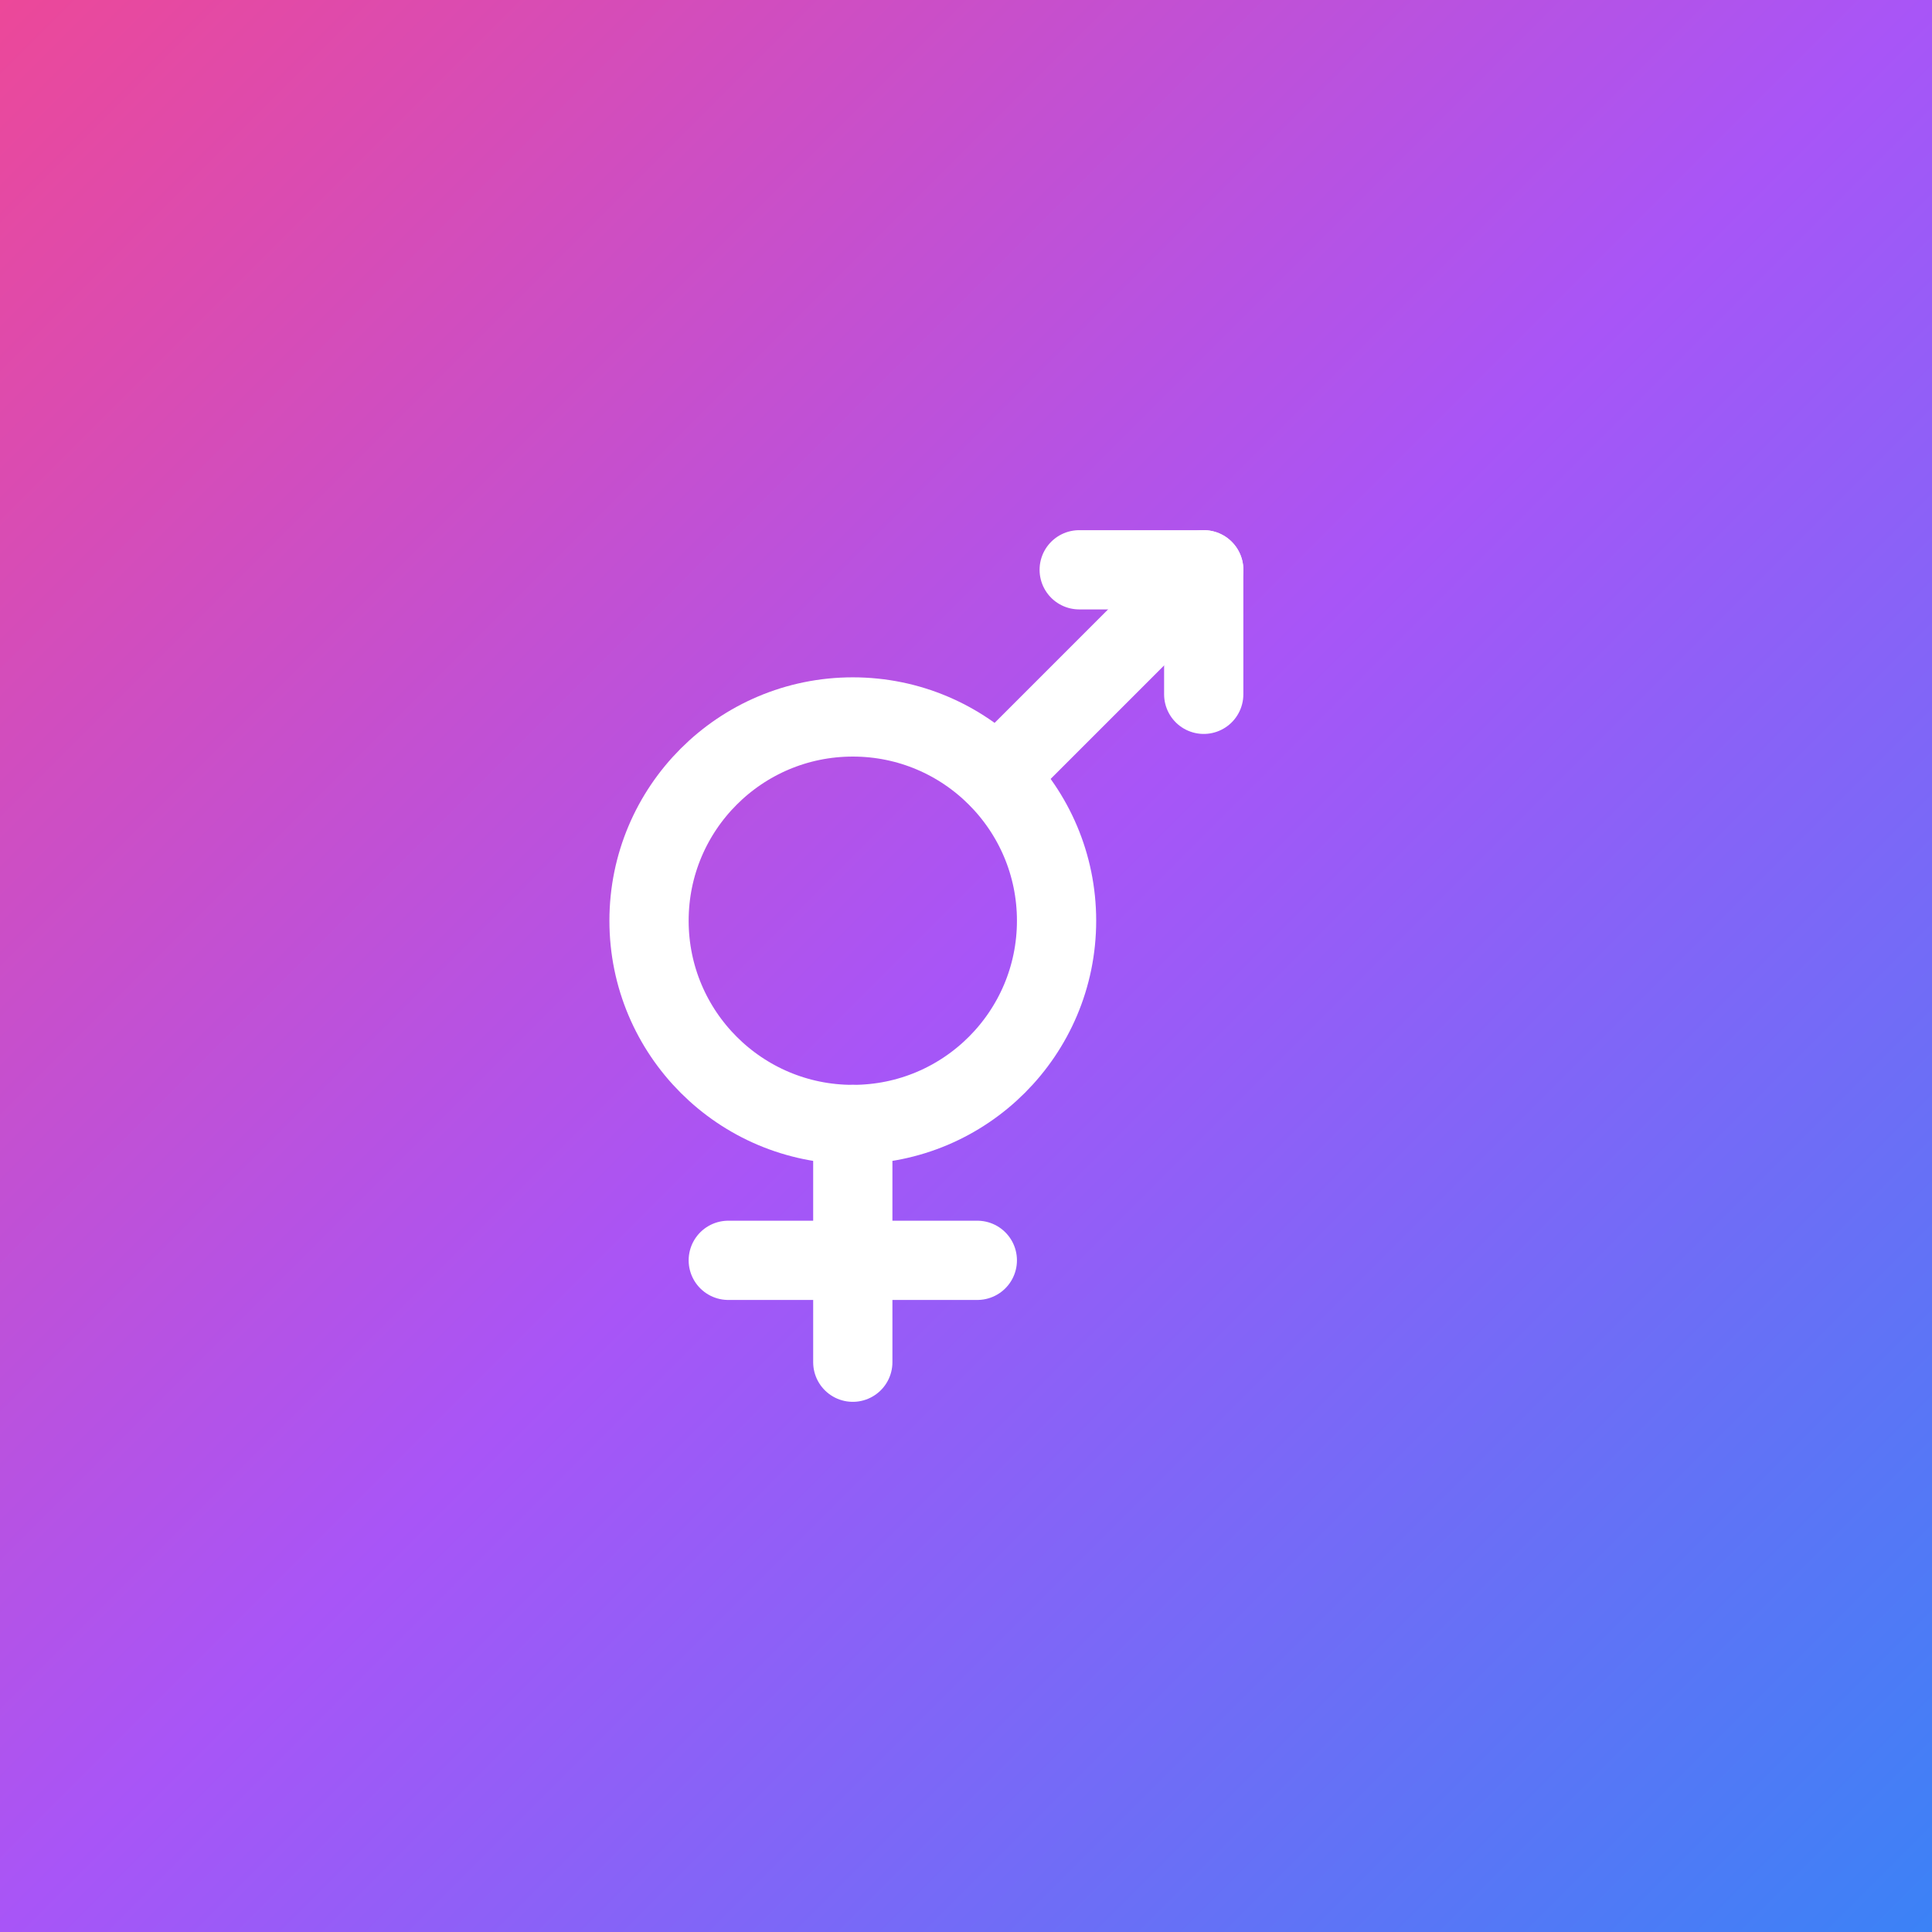
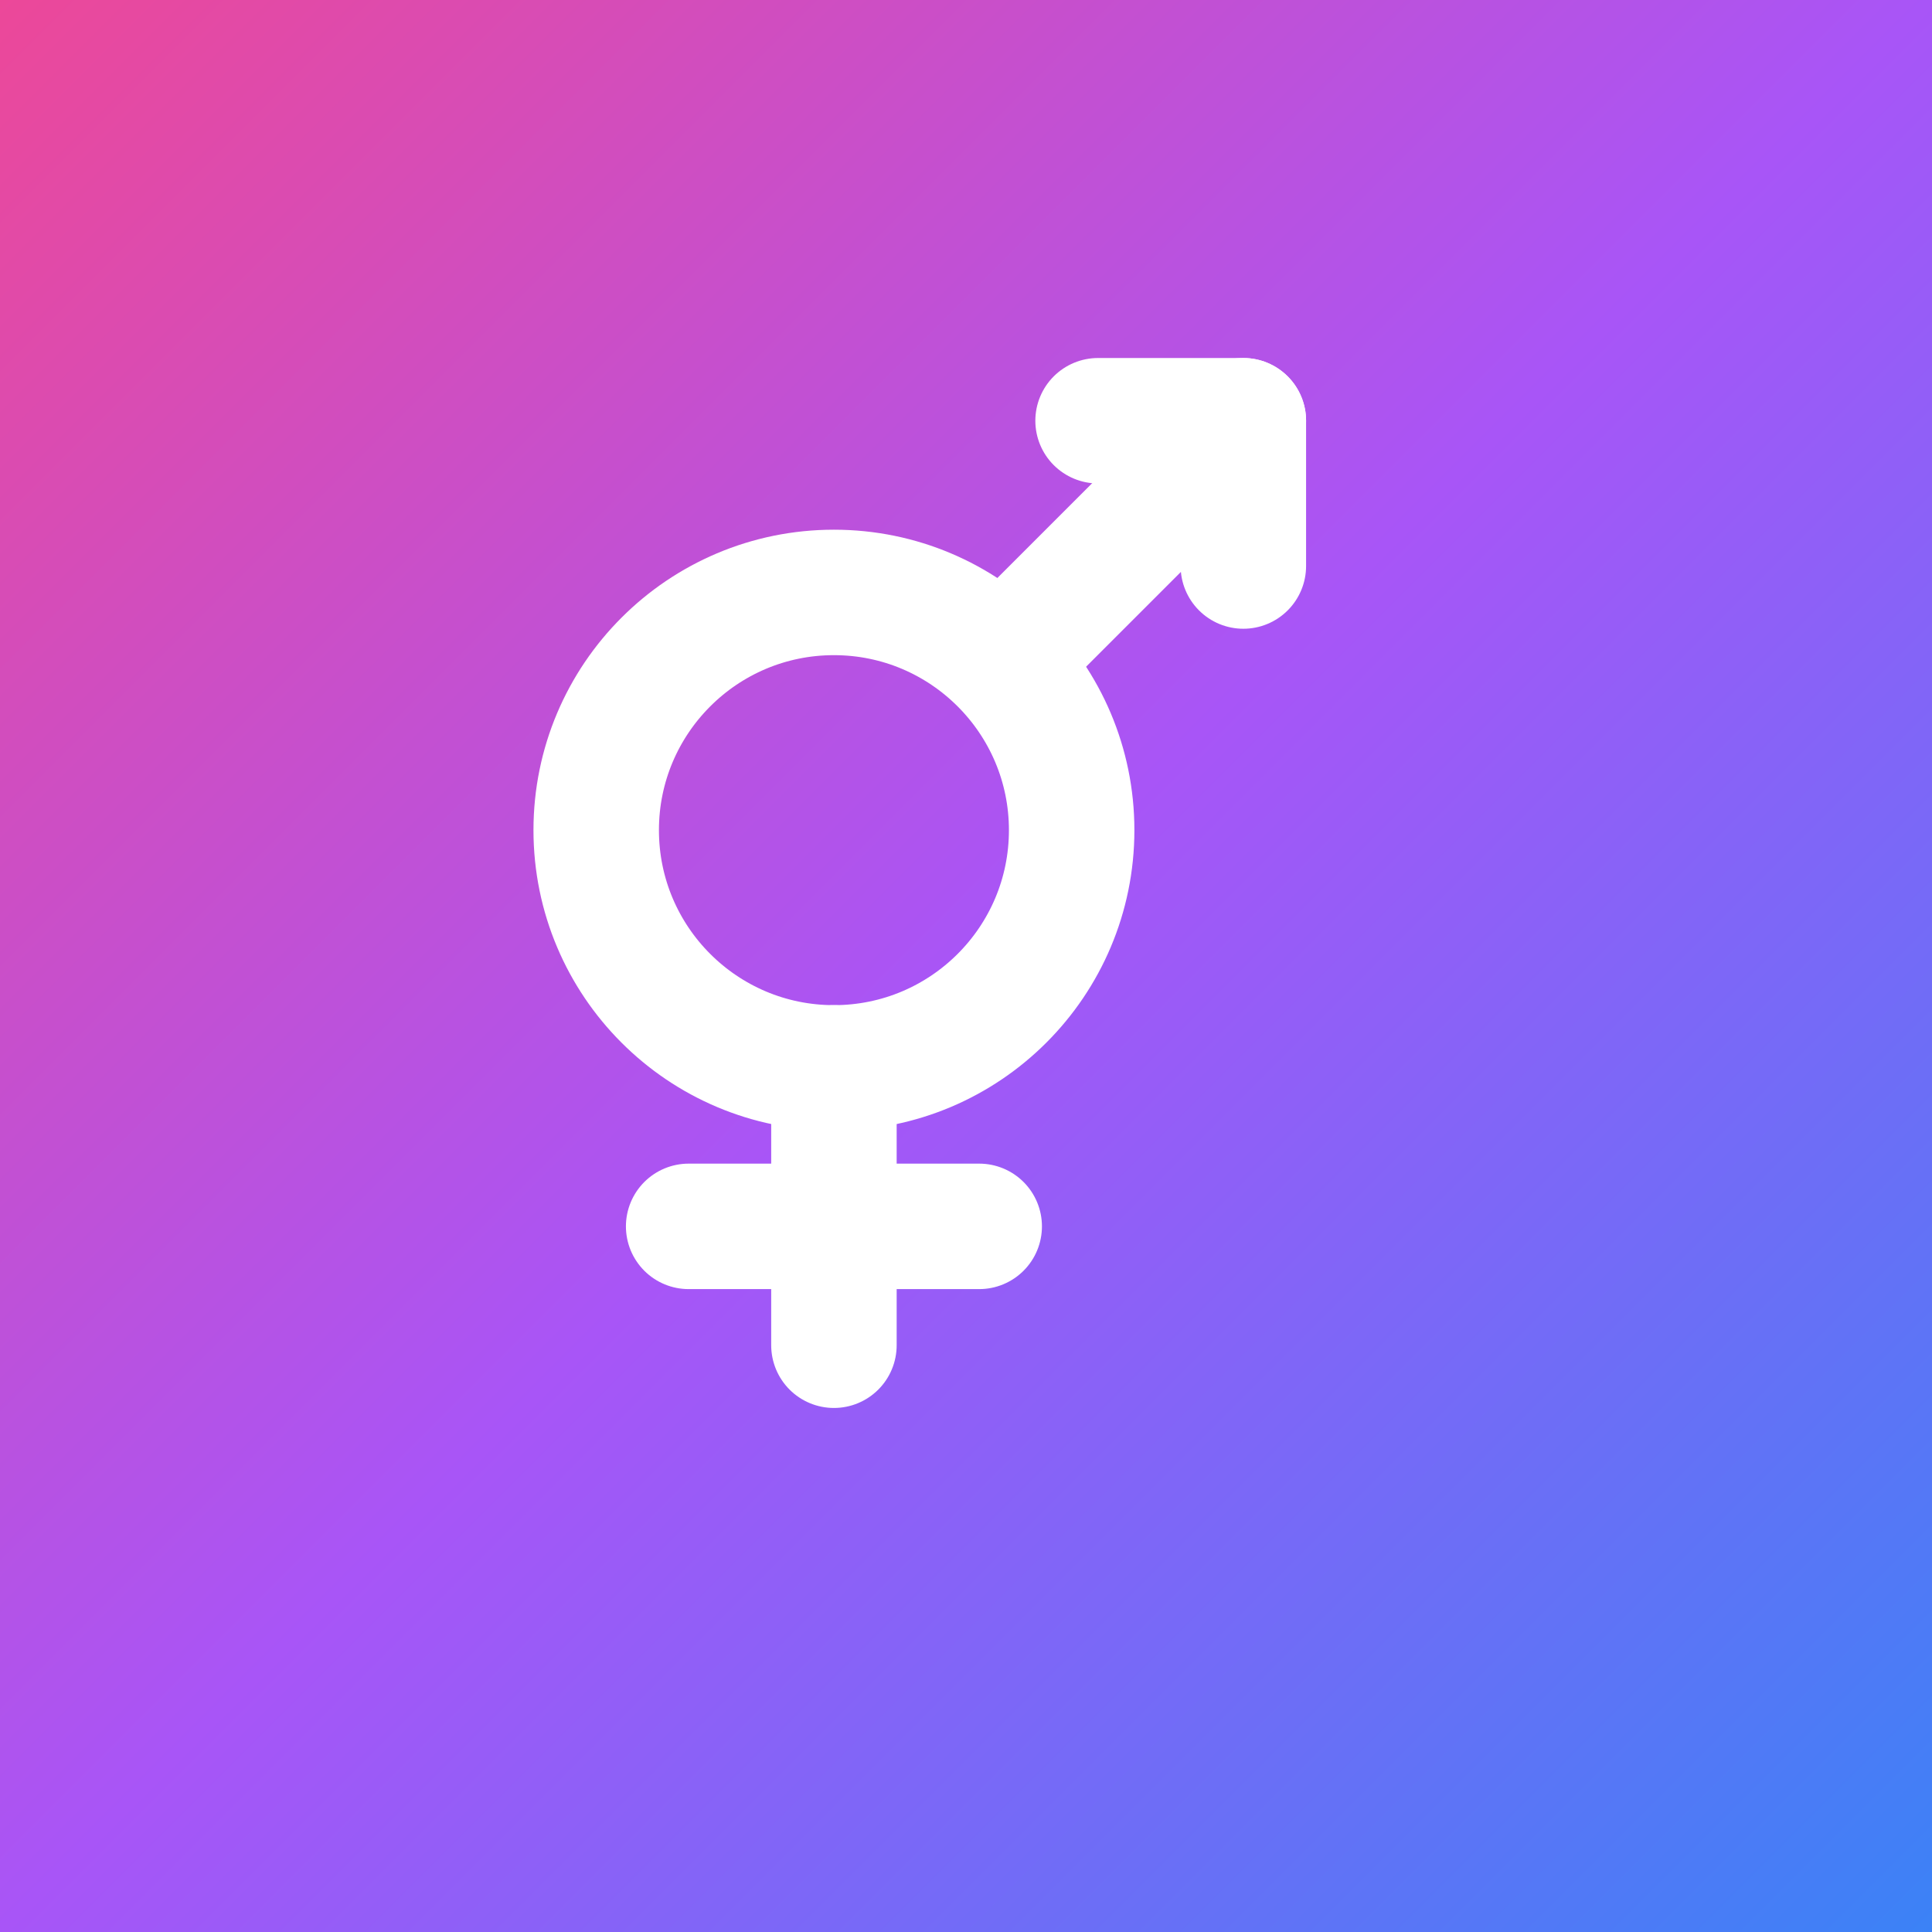
<svg xmlns="http://www.w3.org/2000/svg" viewBox="0 0 512 512" role="img" aria-label="PEERIOD">
  <defs>
    <linearGradient id="mg" gradientUnits="userSpaceOnUse" x1="0" y1="0" x2="512" y2="512">
      <stop offset="0%" stop-color="#ec4899" />
      <stop offset="50%" stop-color="#a855f7" />
      <stop offset="100%" stop-color="#3b82f6" />
    </linearGradient>
  </defs>
  <rect width="512" height="512" fill="url(#mg)" />
-   <g transform="translate(76,94) scale(1.5)" fill="none" stroke="#ffffff" stroke-width="14" stroke-linecap="round" stroke-linejoin="round">
+   <g transform="translate(46,45) scale(1.75)" fill="none" stroke="#ffffff" stroke-width="19" stroke-linecap="round" stroke-linejoin="round">
    <circle cx="100" cy="100" r="36" />
    <path d="M125.5 74.5 L162 38" />
    <path d="M140 38 H162 V60" />
    <path d="M100 136 V178" />
    <path d="M78 160 H122" />
  </g>
</svg>
